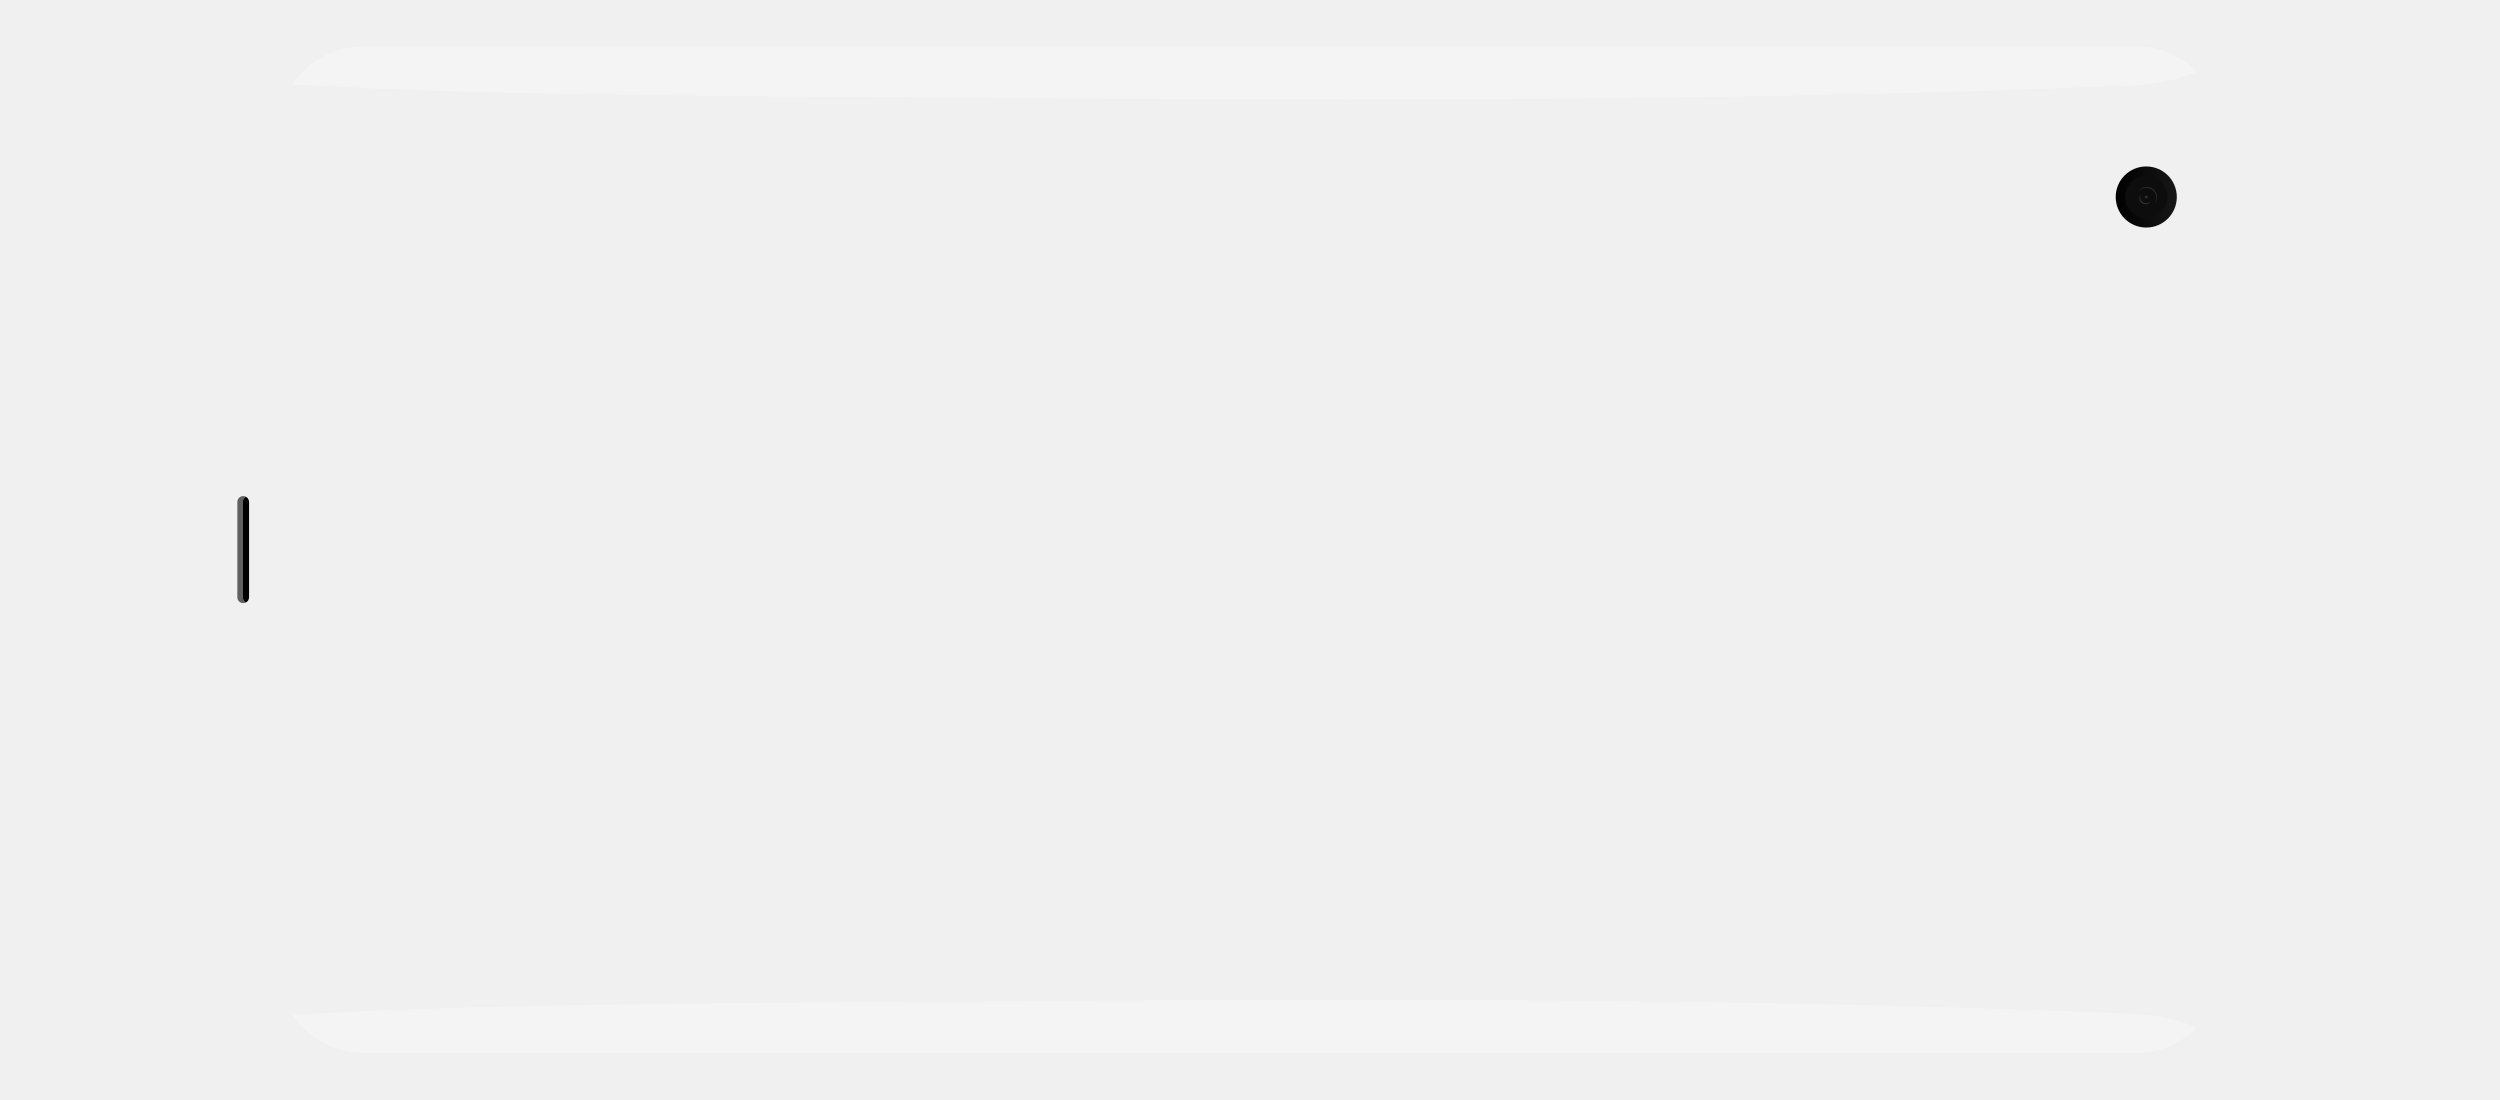
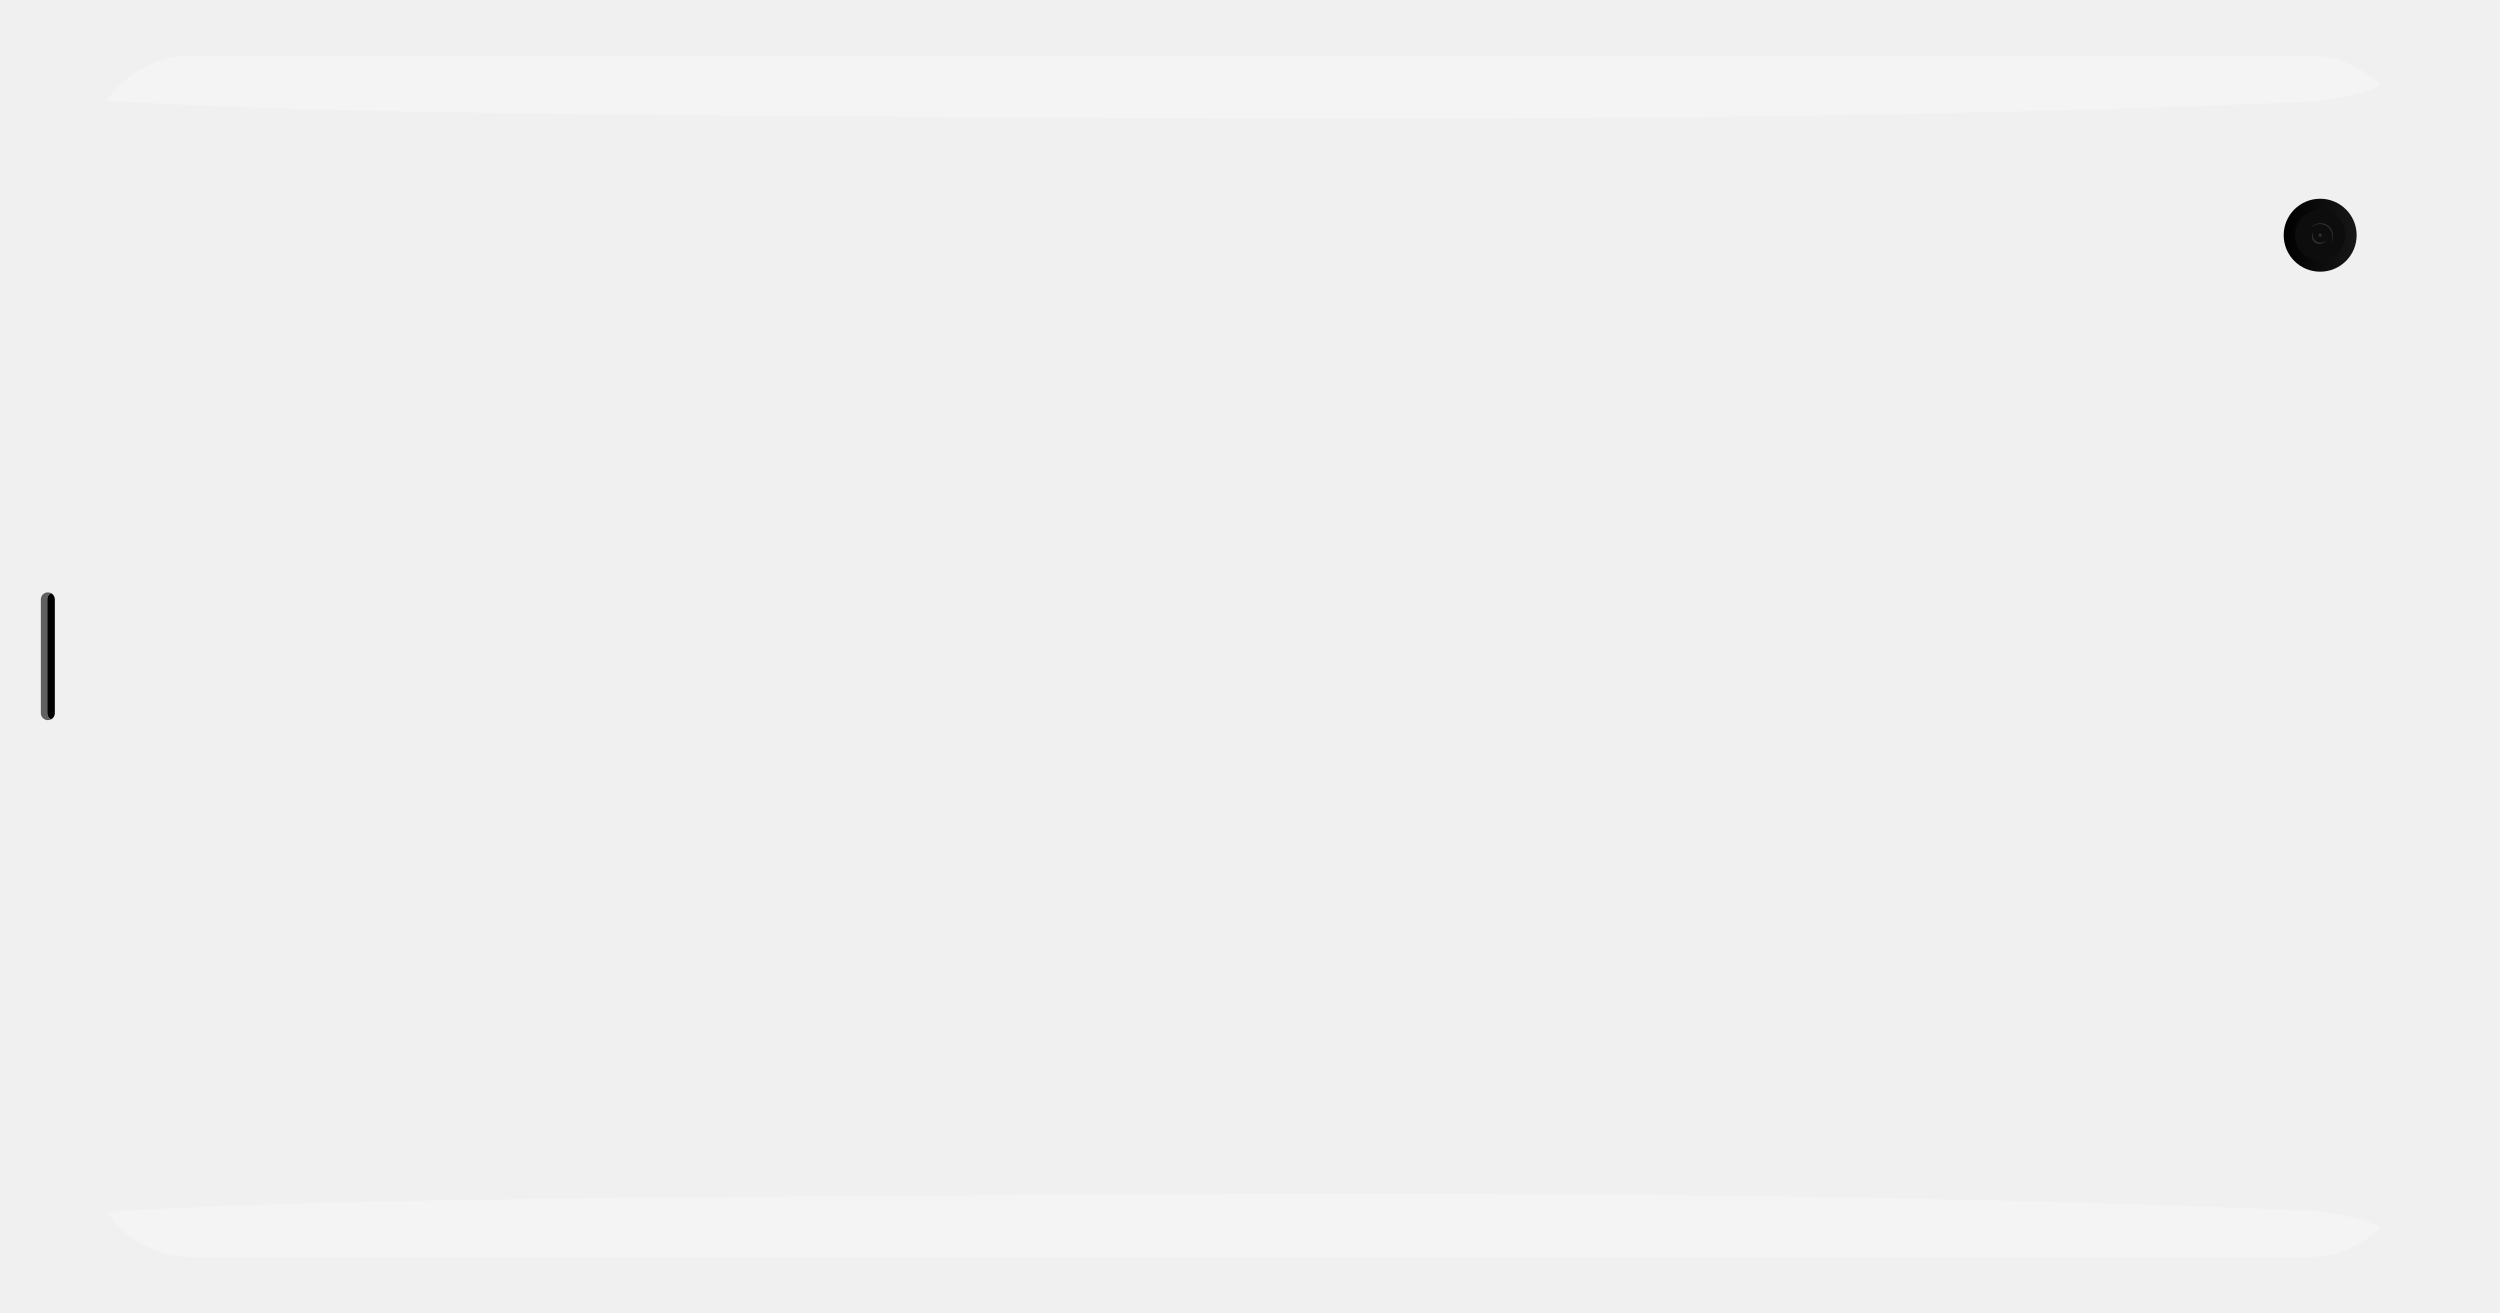
- <svg xmlns="http://www.w3.org/2000/svg" xml:space="preserve" style="fill-rule:evenodd;clip-rule:evenodd;stroke-linejoin:round;stroke-miterlimit:2" viewBox="0 0 6400 2814">
-   <path d="M0 1796.01h6400v2814H0z" style="fill:none" transform="translate(0 -1796.01)" />
-   <path d="M629.466 1271.676c4.827 2.491 8.13 7.536 8.13 13.333v244.003c0 5.807-3.303 10.842-8.13 13.333-4.827-2.491-8.13-7.526-8.13-13.333V1285.01c0-5.797 3.303-10.842 8.13-13.333Z" />
-   <path d="M3069.3 632.254a14.803 14.803 0 0 1-1.64-6.8c0-8.195 6.61-14.848 14.75-14.848h239.92c8.14 0 14.74 6.653 14.74 14.848 0 2.45-.59 4.762-1.63 6.8-2.45-4.779-7.41-8.049-13.11-8.049h-239.92c-5.71 0-10.66 3.27-13.11 8.049Z" style="fill-opacity:.6" transform="matrix(0 -1.01702 1.01023 0 -9.255 4663.885)" />
-   <circle cx="4279.22" cy="5505.63" r="71.987" style="fill:url(#a)" transform="rotate(90 7810.58 3665.61) scale(1.08648)" />
-   <circle cx="4279.22" cy="5505.63" r="71.987" style="fill:#0e0d0d" transform="matrix(0 .7505 -.7505 0 9626.349 -2707.22)" />
-   <circle cx="4273.69" cy="5496.11" r="3.59" style="fill:#303030" transform="rotate(-90 2388.145 2389.87)" />
-   <path d="M4294.53 5476.05c6.79 4.88 11.21 12.83 11.21 21.82 0 14.81-12.02 26.83-26.83 26.83-6.75 0-12.91-2.49-17.63-6.61a26.7 26.7 0 0 0 15.62 5.02c14.81 0 26.84-12.02 26.84-26.83 0-8.07-3.57-15.3-9.21-20.23Z" style="fill:#303030" transform="rotate(-90 2390.923 2393.32)" />
-   <path d="M4264.29 5522.51c-7.71-4.08-12.97-12.19-12.97-21.52 0-13.42 10.9-24.32 24.32-24.32 6.02 0 11.52 2.18 15.77 5.81-3.39-1.8-7.25-2.81-11.35-2.81-13.42 0-24.32 10.9-24.32 24.32 0 7.41 3.32 14.05 8.55 18.52Z" style="fill:#303030" transform="rotate(-90 2602.098 681.458) scale(.64935)" />
-   <path d="M1910.56 5627.34c-39.78-39.33-64.44-93.92-64.44-154.22V932.902c0-75.289 38.44-141.669 96.76-180.565 22.45 364.183 25.22 750.623 30.18 1115.083 8.28 1205.27 22.85 2411.46-28.13 3616.04-6.29 57.88-18.71 109.1-34.37 143.88Z" style="fill:#fff;fill-opacity:.26" transform="rotate(-90 2269.06 2272.07)" />
-   <path d="M1910.56 5627.34c-39.78-39.33-64.44-93.92-64.44-154.22V932.902c0-75.289 38.44-141.669 96.76-180.565 22.45 364.183 25.22 750.623 30.18 1115.083 8.28 1205.27 22.85 2411.46-28.13 3616.04-6.29 57.88-18.71 109.1-34.37 143.88Z" style="fill:#fff;fill-opacity:.26" transform="matrix(0 1 1 0 -3.011 -1727.11)" />
+ <svg xmlns="http://www.w3.org/2000/svg" xml:space="preserve" width="100%" height="100%" fill-rule="evenodd" stroke-linejoin="round" stroke-miterlimit="2" clip-rule="evenodd" version="1.1" viewBox="0 0 5360 2814">
+   <path d="M109.466 1271.68c4.827 2.49 8.13 7.53 8.13 13.33v244c0 5.81-3.303 10.84-8.13 13.34-4.827-2.5-8.13-7.53-8.13-13.34v-244c0-5.8 3.303-10.84 8.13-13.33Z" />
+   <path fill-opacity=".6" d="M109.467 1542.35a14.955 14.955 0 0 1-6.87 1.668c-8.278 0-15-6.722-15-15v-244.004c0-8.279 6.722-14.99 15-14.99 2.475 0 4.811.6 6.87 1.657-4.828 2.492-8.131 7.536-8.131 13.333v244.003c0 5.808 3.303 10.842 8.131 13.334Z" />
+   <circle cx="4279.22" cy="5505.63" r="71.987" fill="url(#a)" transform="rotate(90 7550.585 3405.615) scale(1.08648)" />
+   <circle cx="4279.22" cy="5505.63" r="71.987" fill="#0e0d0d" transform="rotate(90 5906.785 3199.565) scale(.7505)" />
+   <circle cx="4273.69" cy="5496.11" r="3.59" fill="#303030" transform="rotate(-90 2128.147 2649.872)" />
+   <path fill="#303030" d="M4953.653 489.71c4.88-6.79 12.83-11.21 21.82-11.21 14.81 0 26.83 12.02 26.83 26.83 0 6.75-2.49 12.91-6.61 17.63a26.7 26.7 0 0 0 5.02-15.62c0-14.81-12.02-26.84-26.83-26.84-8.07 0-15.3 3.57-20.23 9.21Z" />
+   <path fill="#303030" d="M4986.682 514.543c-2.65 5.007-7.916 8.422-13.974 8.422-8.714 0-15.792-7.078-15.792-15.792a15.7 15.7 0 0 1 3.772-10.24 15.66 15.66 0 0 0-1.824 7.37c0 8.714 7.078 15.792 15.792 15.792 4.812 0 9.123-2.156 12.026-5.552Z" />
+   <path fill="#fff" fill-opacity=".26" d="M5104.33 2630.57c-39.33 39.78-93.92 64.44-154.22 64.44H409.892c-75.289 0-141.669-38.44-180.565-96.76 364.183-22.45 750.623-25.22 1115.083-30.18 1205.27-8.28 2411.46-22.85 3616.04 28.13 57.88 6.29 109.1 18.71 143.88 34.37Zm-.001-2447.12c-39.33-39.78-93.92-64.44-154.22-64.44H409.891c-75.289 0-141.669 38.44-180.565 96.76 364.183 22.45 750.623 25.22 1115.083 30.18 1205.27 8.28 2411.46 22.85 3616.04-28.13 57.88-6.29 109.1-18.71 143.88-34.37Z" />
  <defs>
    <linearGradient id="a" x1="0" x2="1" y1="0" y2="0" gradientTransform="rotate(90 -577.21 4856.43) scale(143.973)" gradientUnits="userSpaceOnUse">
-       <stop offset="0" style="stop-color:#171717;stop-opacity:1" />
-       <stop offset="1" style="stop-color:black;stop-opacity:1" />
+       <stop offset="0" stop-color="#171717" stop-opacity="1" />
+       <stop offset="1" stop-color="#000" stop-opacity="1" />
    </linearGradient>
  </defs>
</svg>
